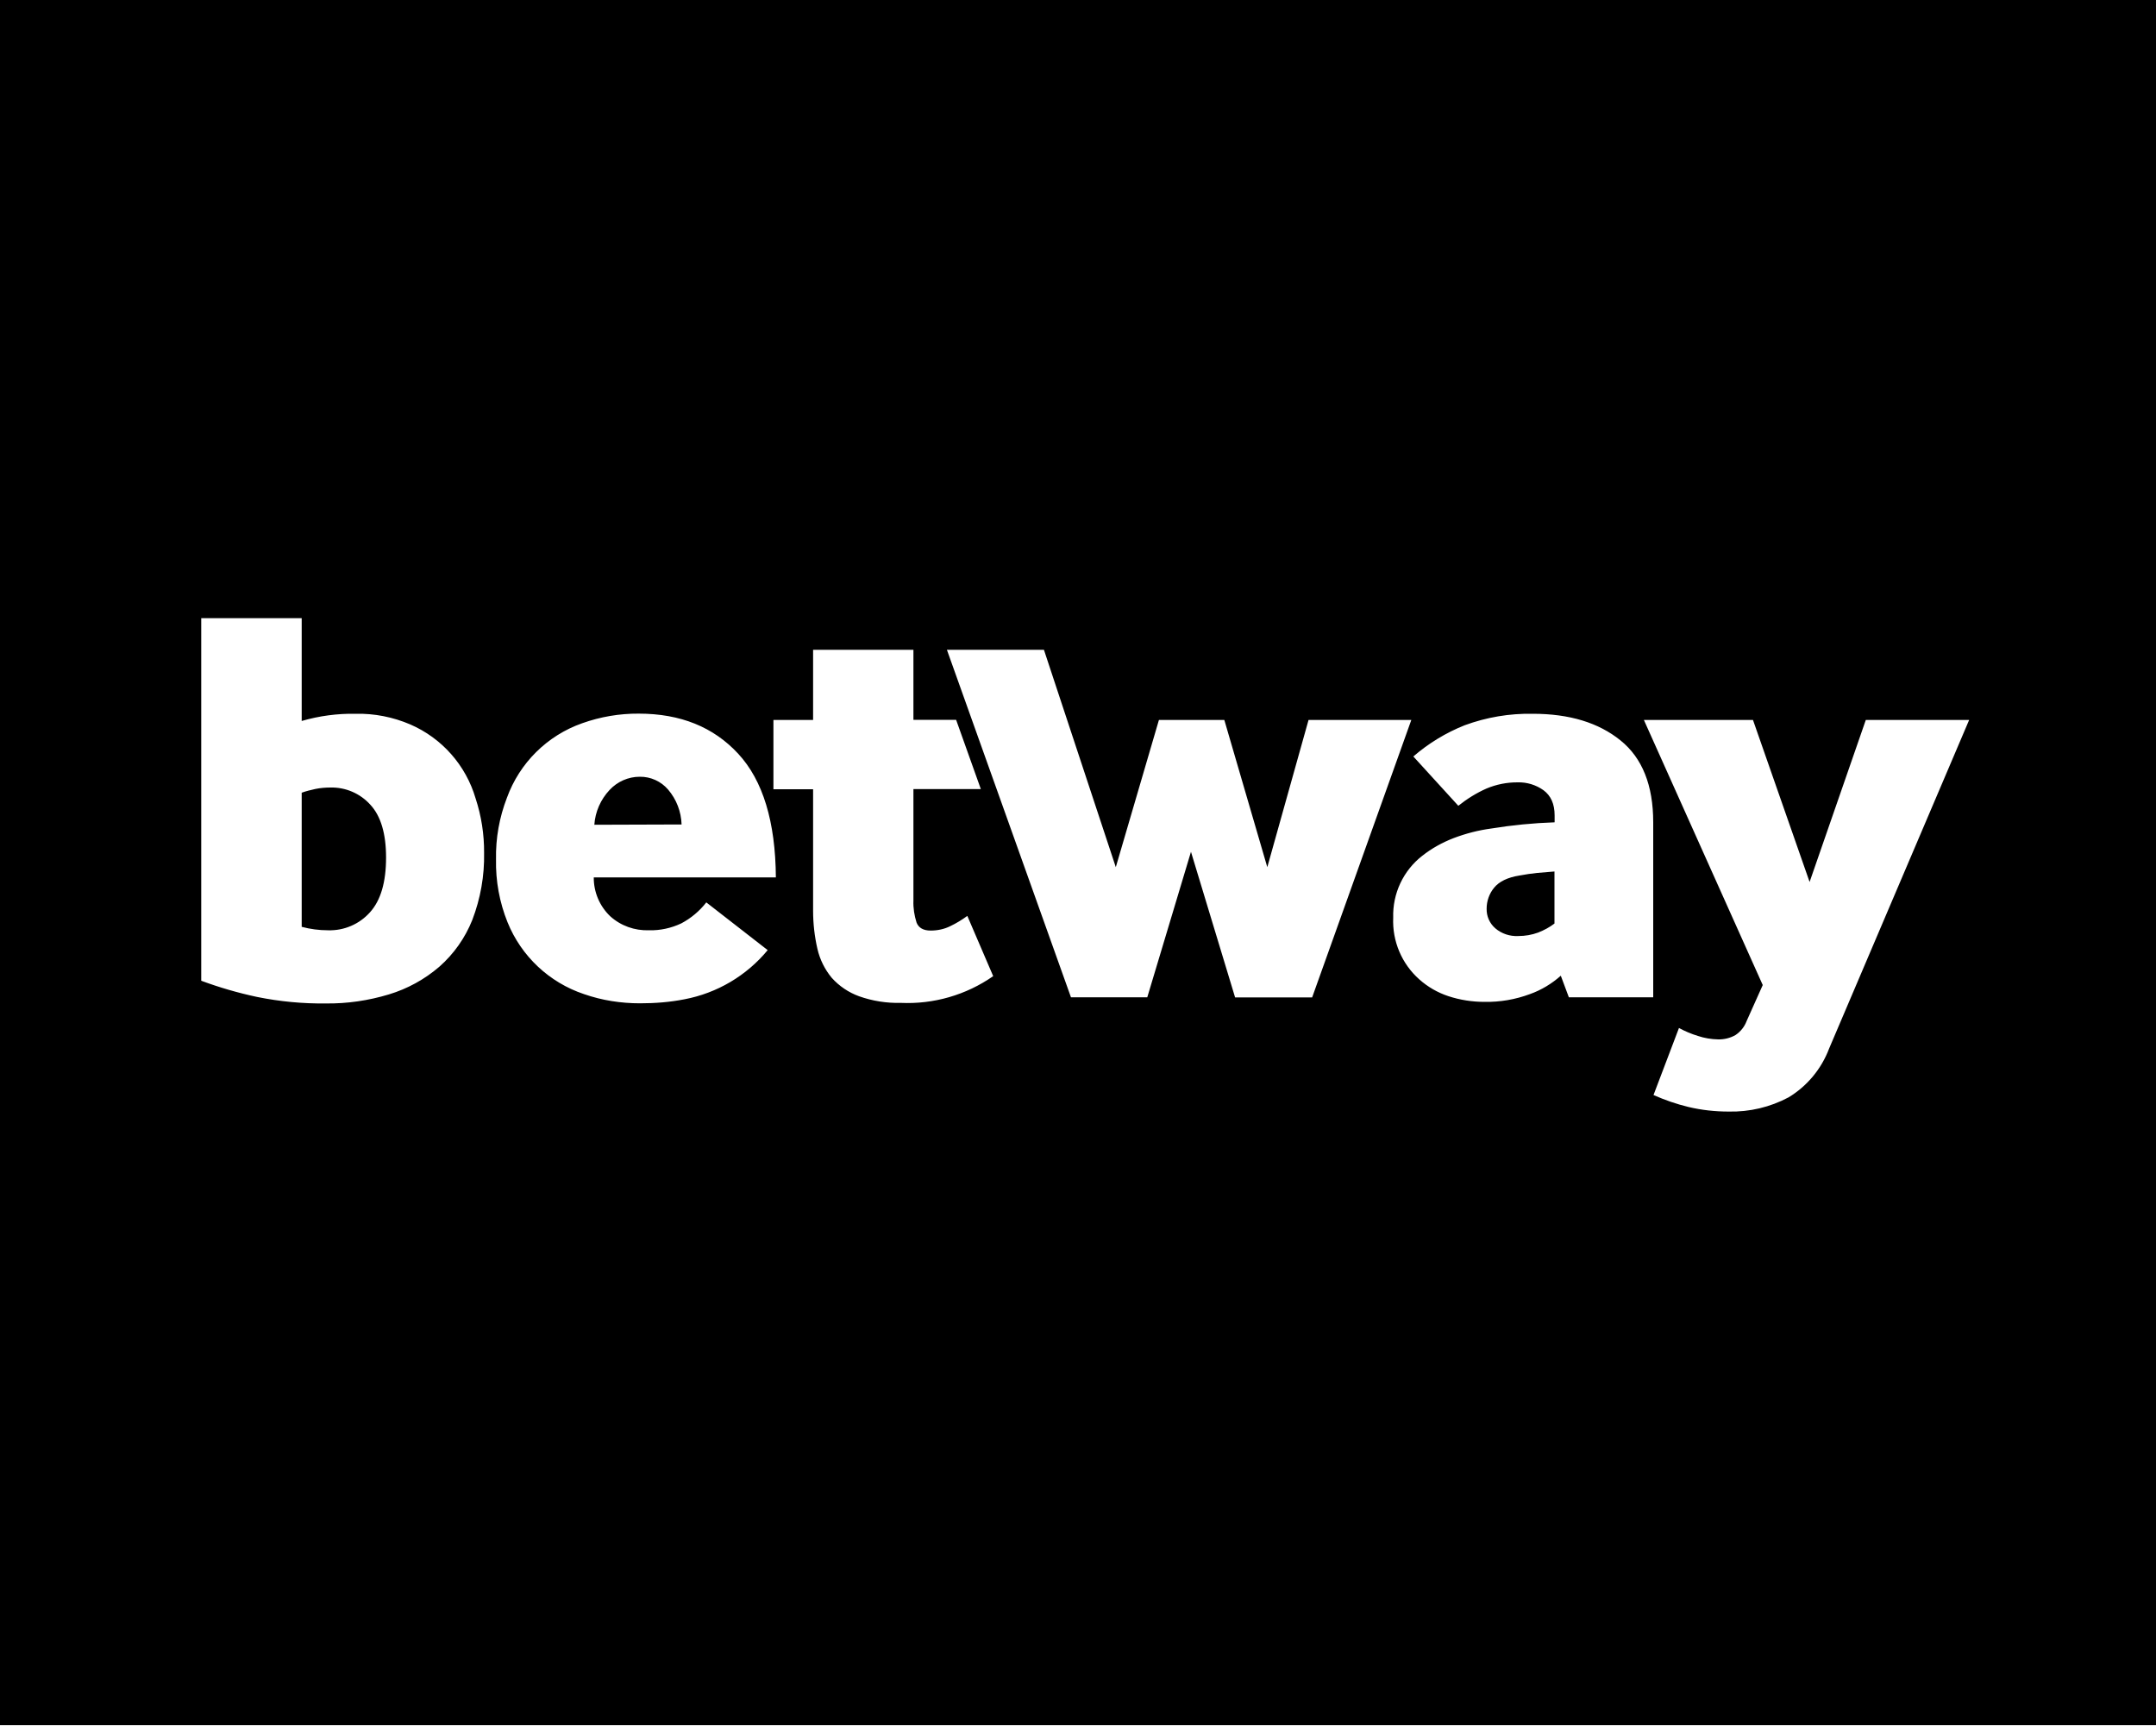
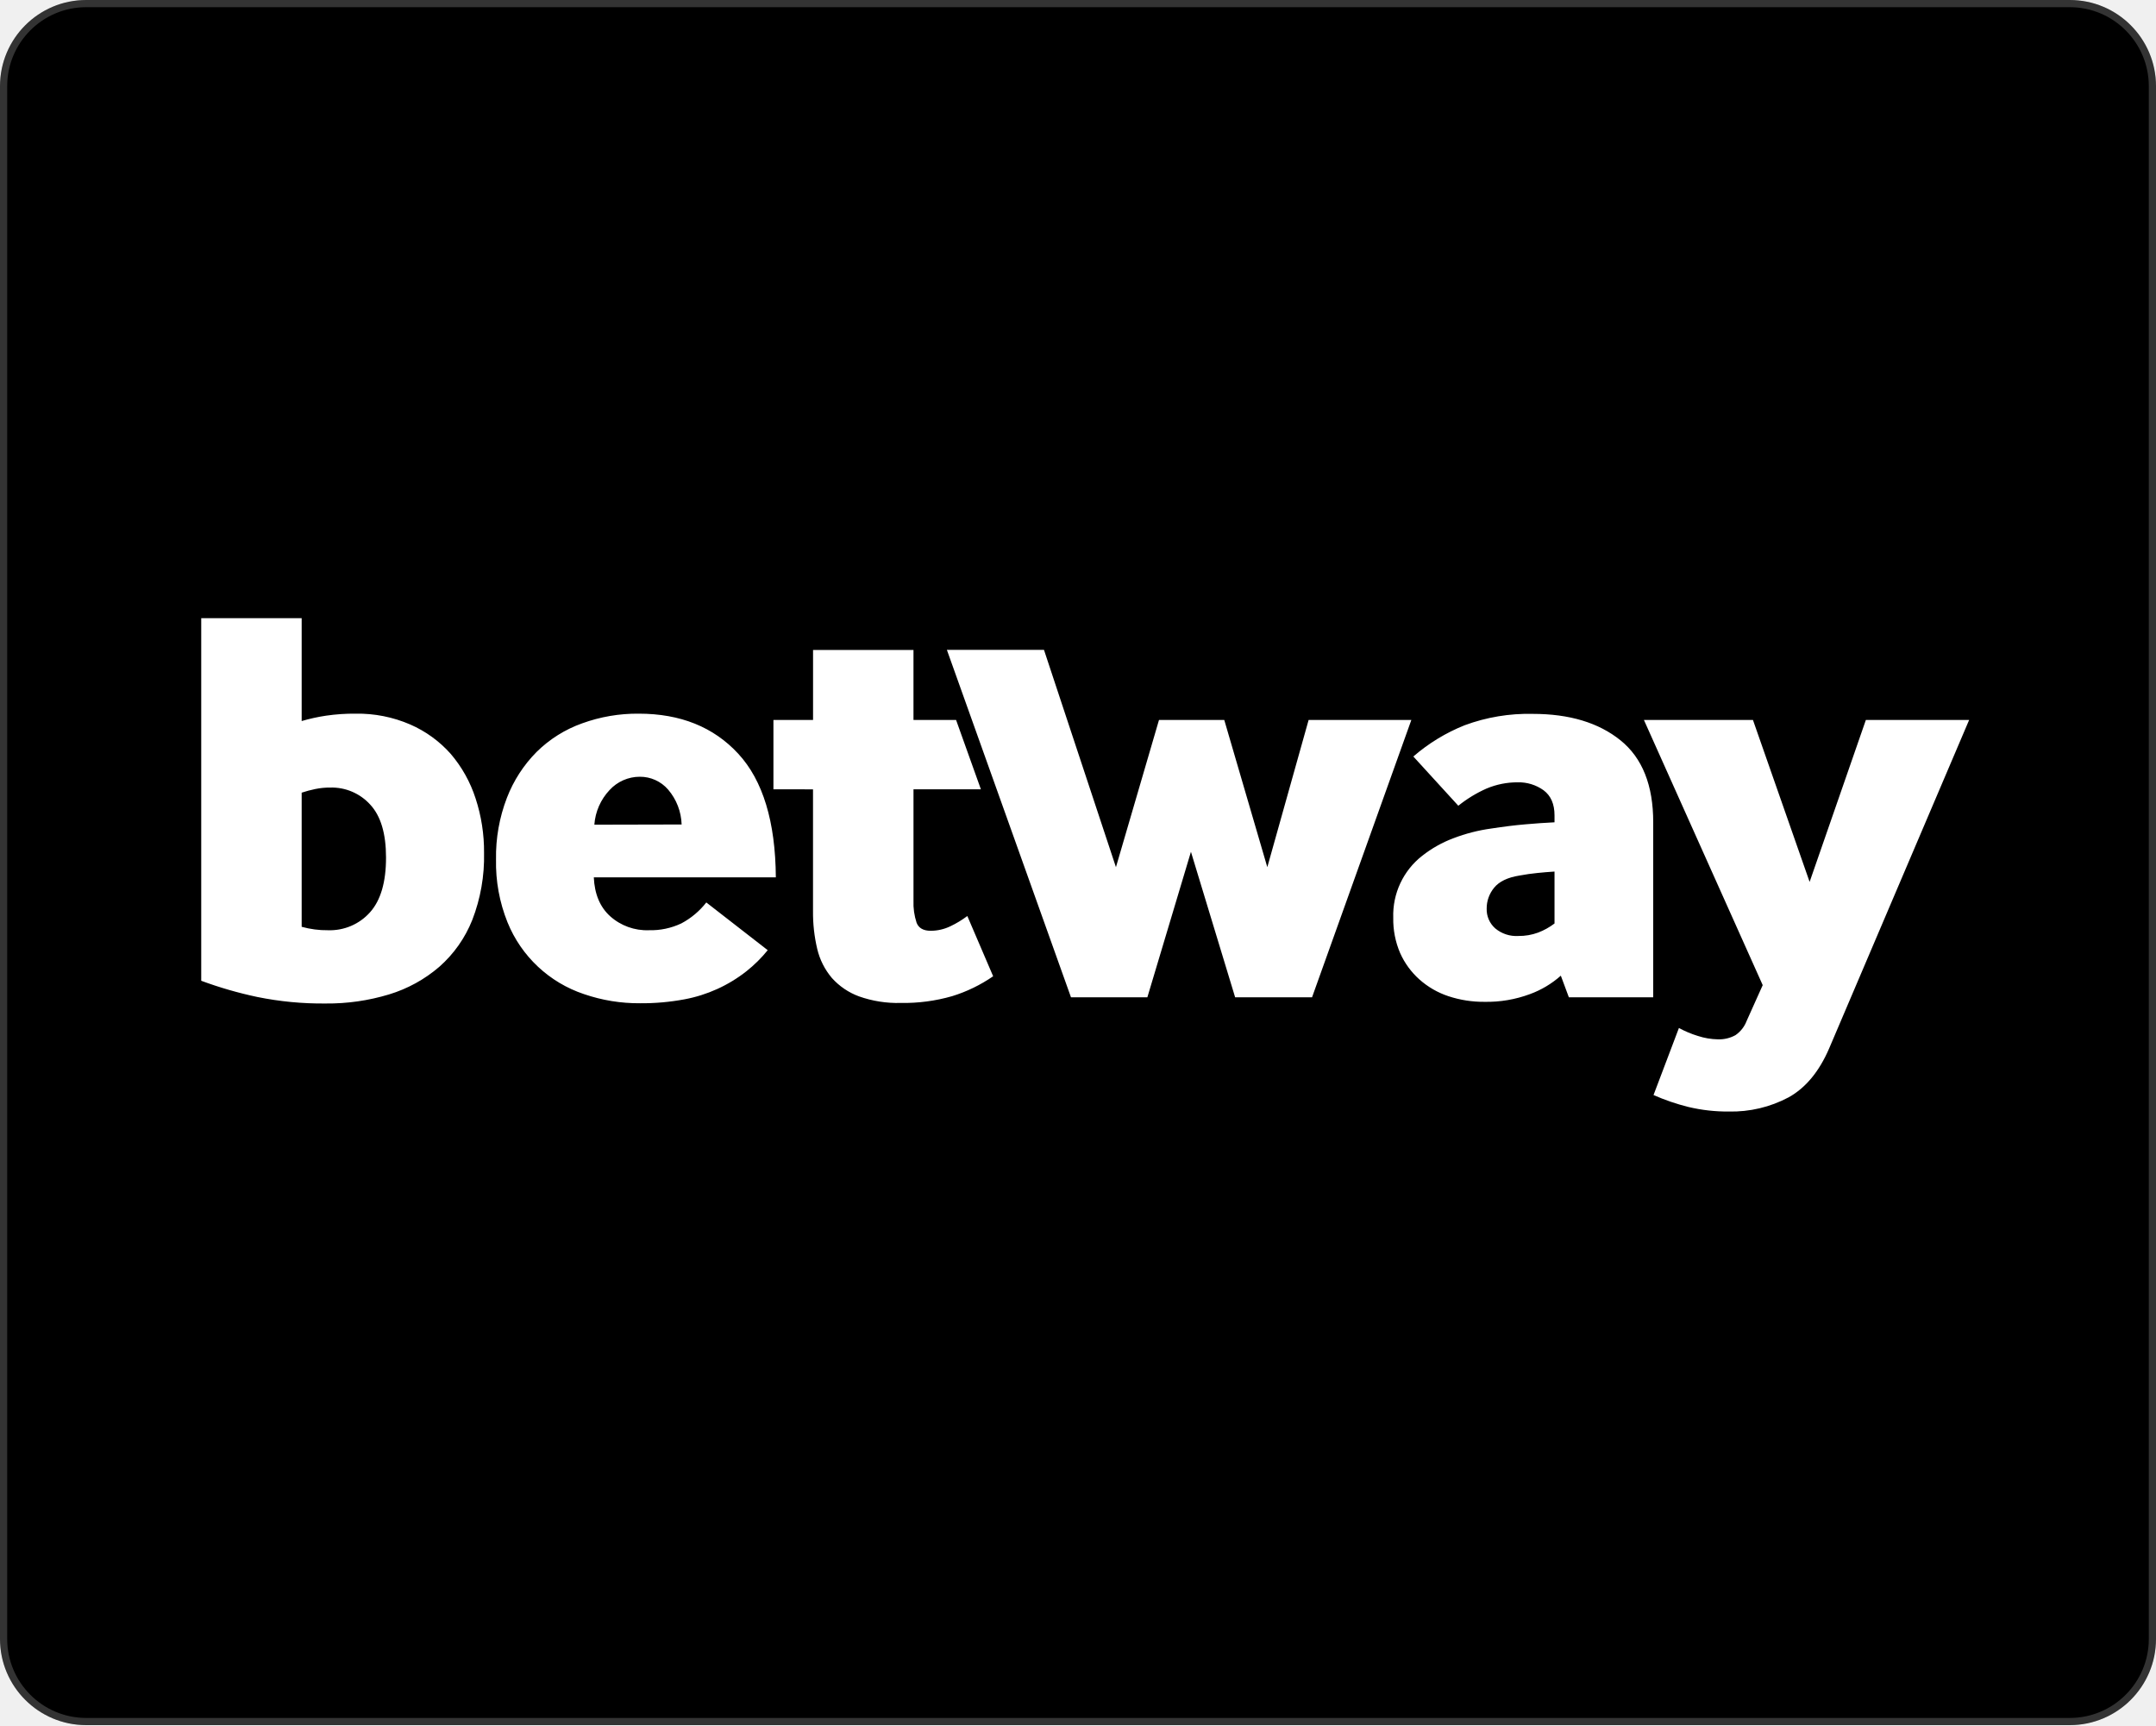
<svg xmlns="http://www.w3.org/2000/svg" width="150" height="120" fill="none">
-   <path fill="#000" d="M0 0h150v120H0z" />
-   <path fill="#fff" d="M20.99 50.15a12.68 12.68 0 0 1 3.76-.5c1.3-.03 2.6.23 3.79.74a8.09 8.09 0 0 1 4.55 5.15c.4 1.22.6 2.5.59 3.79.03 1.59-.25 3.17-.82 4.66a8.55 8.55 0 0 1-2.3 3.26 9.66 9.66 0 0 1-3.5 1.92c-1.42.43-2.91.65-4.4.63a22.7 22.7 0 0 1-4.76-.45 27.84 27.84 0 0 1-3.9-1.13V43h6.99v7.15Zm0 14.32c.6.16 1.21.24 1.84.24a3.75 3.75 0 0 0 2.91-1.25c.75-.83 1.12-2.1 1.12-3.81 0-1.67-.37-2.9-1.1-3.68a3.62 3.62 0 0 0-2.78-1.19c-.34 0-.7.03-1.04.1-.32.07-.64.15-.95.26v9.33ZM41.31 61.03a3.7 3.7 0 0 0 1.14 2.7c.74.67 1.7 1.01 2.7.98.78.02 1.55-.15 2.25-.48a5.43 5.43 0 0 0 1.74-1.46l4.27 3.32a9.9 9.9 0 0 1-5.79 3.42c-1.01.2-2.05.28-3.09.28-1.32 0-2.64-.2-3.9-.64a8.72 8.72 0 0 1-5.32-5 11.08 11.08 0 0 1-.8-4.37c-.03-1.47.23-2.92.76-4.29a8.61 8.61 0 0 1 5.23-5.18c1.26-.45 2.6-.68 3.94-.67 2.9 0 5.2.93 6.92 2.79 1.72 1.86 2.59 4.72 2.62 8.6H41.3Zm6.11-3.68a3.92 3.92 0 0 0-.94-2.43c-.49-.57-1.21-.9-1.97-.89-.8 0-1.56.34-2.1.92-.62.66-1 1.52-1.06 2.42l6.07-.02ZM53.81 54.9v-4.82h2.76V45.2h6.98v4.87h2.97l1.72 4.82h-4.69v7.75c-.02.52.06 1.04.22 1.54.15.37.48.55.98.55.48 0 .95-.1 1.37-.31.42-.2.81-.44 1.18-.71l1.8 4.19a10.41 10.41 0 0 1-6.43 1.86 8.08 8.08 0 0 1-2.9-.46 4.71 4.71 0 0 1-1.9-1.28A4.85 4.85 0 0 1 56.87 66c-.2-.87-.3-1.76-.3-2.65v-8.45h-2.75ZM74.51 69.37 65.88 45.2h6.75l5 15.12 3-10.24h4.55l2.99 10.24 2.87-10.24h7.15l-6.9 19.3h-5.36l-3.07-10.13-3.04 10.12h-5.3ZM109.15 69.37l-.56-1.5c-.63.56-1.36 1-2.15 1.28a8.6 8.6 0 0 1-3.16.54c-.85 0-1.7-.13-2.52-.4a5.76 5.76 0 0 1-2.01-1.16 5.42 5.42 0 0 1-1.82-4.3 5.25 5.25 0 0 1 2.02-4.3c.66-.52 1.4-.93 2.18-1.23.84-.32 1.73-.55 2.63-.67a34.94 34.94 0 0 1 4.4-.43v-.48c0-.8-.26-1.37-.77-1.75a2.96 2.96 0 0 0-1.8-.55 5.5 5.5 0 0 0-2.17.43c-.7.31-1.36.72-1.96 1.2l-3.13-3.43a12.57 12.57 0 0 1 3.57-2.17c1.52-.56 3.12-.83 4.74-.8 2.55 0 4.58.62 6.1 1.85 1.52 1.22 2.28 3.13 2.28 5.7v12.17h-5.87Zm-1-8.75-1.2.1c-.4.04-.8.1-1.23.18-.83.13-1.42.42-1.77.85-.34.41-.52.93-.52 1.46-.01.52.2 1.01.6 1.36.44.38 1.02.57 1.6.54.48 0 .94-.08 1.38-.24.41-.16.8-.37 1.14-.63v-3.62Z" />
-   <path fill="#fff" d="M116.8 71.5a7 7 0 0 0 1.33.56c.45.15.92.23 1.4.24.42.01.84-.09 1.21-.3.36-.24.63-.58.78-.98l1.12-2.5-8.27-18.44h7.59l3.94 11.27 3.91-11.27H137l-9.74 22.85a6.76 6.76 0 0 1-2.82 3.4 8.45 8.45 0 0 1-4.17.99c-.94 0-1.88-.1-2.8-.32-.83-.2-1.64-.48-2.43-.83l1.77-4.66Z" />
+   <rect width="150" height="120" fill="#000" rx="6" />
+   <rect width="149.5" height="119.5" x=".25" y=".25" stroke="#fff" stroke-opacity=".2" stroke-width=".5" rx="5.75" />
+   <path fill="#fff" d="M20.988 50.155a12.677 12.677 0 0 1 1.696-.373 13.5 13.5 0 0 1 2.061-.14 9.174 9.174 0 0 1 3.793.752 8.086 8.086 0 0 1 2.816 2.041 9.039 9.039 0 0 1 1.734 3.102c.401 1.224.6 2.504.589 3.79a12.187 12.187 0 0 1-.819 4.666 8.552 8.552 0 0 1-2.297 3.26 9.66 9.66 0 0 1-3.492 1.918c-1.431.433-2.92.647-4.417.632a22.691 22.691 0 0 1-4.753-.454A27.839 27.839 0 0 1 14 68.222V43h6.988v7.155Zm0 14.313a6.54 6.54 0 0 0 1.838.239c1.11.036 2.179-.42 2.915-1.245.746-.832 1.118-2.104 1.116-3.817 0-1.662-.366-2.887-1.099-3.676a3.615 3.615 0 0 0-2.773-1.187c-.35-.003-.698.03-1.04.1a8.315 8.315 0 0 0-.957.256v9.33ZM41.313 61.027c.053 1.167.432 2.07 1.14 2.709a3.824 3.824 0 0 0 2.694.97c.779.021 1.552-.142 2.255-.474a5.429 5.429 0 0 0 1.738-1.458l4.273 3.32a9.429 9.429 0 0 1-1.473 1.459 9.895 9.895 0 0 1-4.314 1.959c-1.02.19-2.057.283-3.095.274a11.728 11.728 0 0 1-3.893-.633 8.719 8.719 0 0 1-5.33-5 11.078 11.078 0 0 1-.798-4.374c-.026-1.464.232-2.92.76-4.289a9.25 9.25 0 0 1 2.061-3.183 8.61 8.61 0 0 1 3.172-1.992 11.231 11.231 0 0 1 3.934-.673c2.902 0 5.21.929 6.926 2.787 1.716 1.858 2.587 4.724 2.615 8.598H41.313Zm6.11-3.676a3.92 3.92 0 0 0-.94-2.429 2.585 2.585 0 0 0-1.975-.892 2.854 2.854 0 0 0-2.097.924 3.923 3.923 0 0 0-1.06 2.411l6.072-.014ZM53.81 54.902v-4.823h2.757v-4.866h6.987v4.866h2.963l1.726 4.823h-4.688v7.746c-.021.523.053 1.046.217 1.543.148.37.474.554.981.554.475-.001.943-.109 1.37-.315.415-.197.81-.436 1.177-.712l1.797 4.19a10.414 10.414 0 0 1-2.854 1.385 12.184 12.184 0 0 1-3.575.472 8.082 8.082 0 0 1-2.895-.454 4.714 4.714 0 0 1-1.896-1.283 4.845 4.845 0 0 1-1.019-2.018 10.941 10.941 0 0 1-.294-2.647v-8.456l-2.754-.005ZM74.512 69.372l-8.634-24.168h6.755L77.64 60.32l2.995-10.24h4.541l2.995 10.24 2.874-10.24h7.147l-6.909 19.293h-5.35l-3.075-10.123-3.033 10.123h-5.312ZM109.151 69.372l-.559-1.505c-.63.56-1.361.997-2.156 1.286a8.591 8.591 0 0 1-3.154.534 7.782 7.782 0 0 1-2.517-.394 5.756 5.756 0 0 1-2.015-1.166 5.419 5.419 0 0 1-1.34-1.837 5.948 5.948 0 0 1-.477-2.452 5.248 5.248 0 0 1 2.015-4.31 8.11 8.11 0 0 1 2.179-1.224c.848-.324 1.732-.55 2.632-.673.854-.132 1.644-.23 2.377-.292a51.233 51.233 0 0 1 2.017-.14v-.478c0-.793-.253-1.37-.76-1.75a2.963 2.963 0 0 0-1.796-.553 5.508 5.508 0 0 0-2.176.434 8.87 8.87 0 0 0-1.961 1.195l-3.13-3.425a12.568 12.568 0 0 1 3.574-2.175 12.78 12.78 0 0 1 4.733-.79c2.552 0 4.587.613 6.107 1.84 1.519 1.226 2.278 3.13 2.276 5.71v12.165h-5.869Zm-.998-8.747c-.4.026-.798.058-1.198.1-.401.04-.813.098-1.237.177-.825.131-1.414.414-1.767.848-.34.411-.523.927-.518 1.458-.015.518.2 1.017.589 1.365.448.378 1.028.57 1.616.533.469.006.936-.074 1.375-.236.409-.156.792-.37 1.14-.633v-3.612Z" />
+   <path fill="#fff" d="M116.808 71.506c.419.229.861.415 1.319.554.45.148.921.228 1.396.236.425.015.847-.086 1.219-.291.355-.244.626-.589.777-.989l1.119-2.49-8.266-18.447h7.586l3.943 11.266 3.914-11.266H137l-9.741 22.85c-.691 1.605-1.63 2.739-2.816 3.4a8.452 8.452 0 0 1-4.172.988 11.66 11.66 0 0 1-2.795-.315 14.947 14.947 0 0 1-2.435-.831l1.767-4.665Z" />
</svg>
